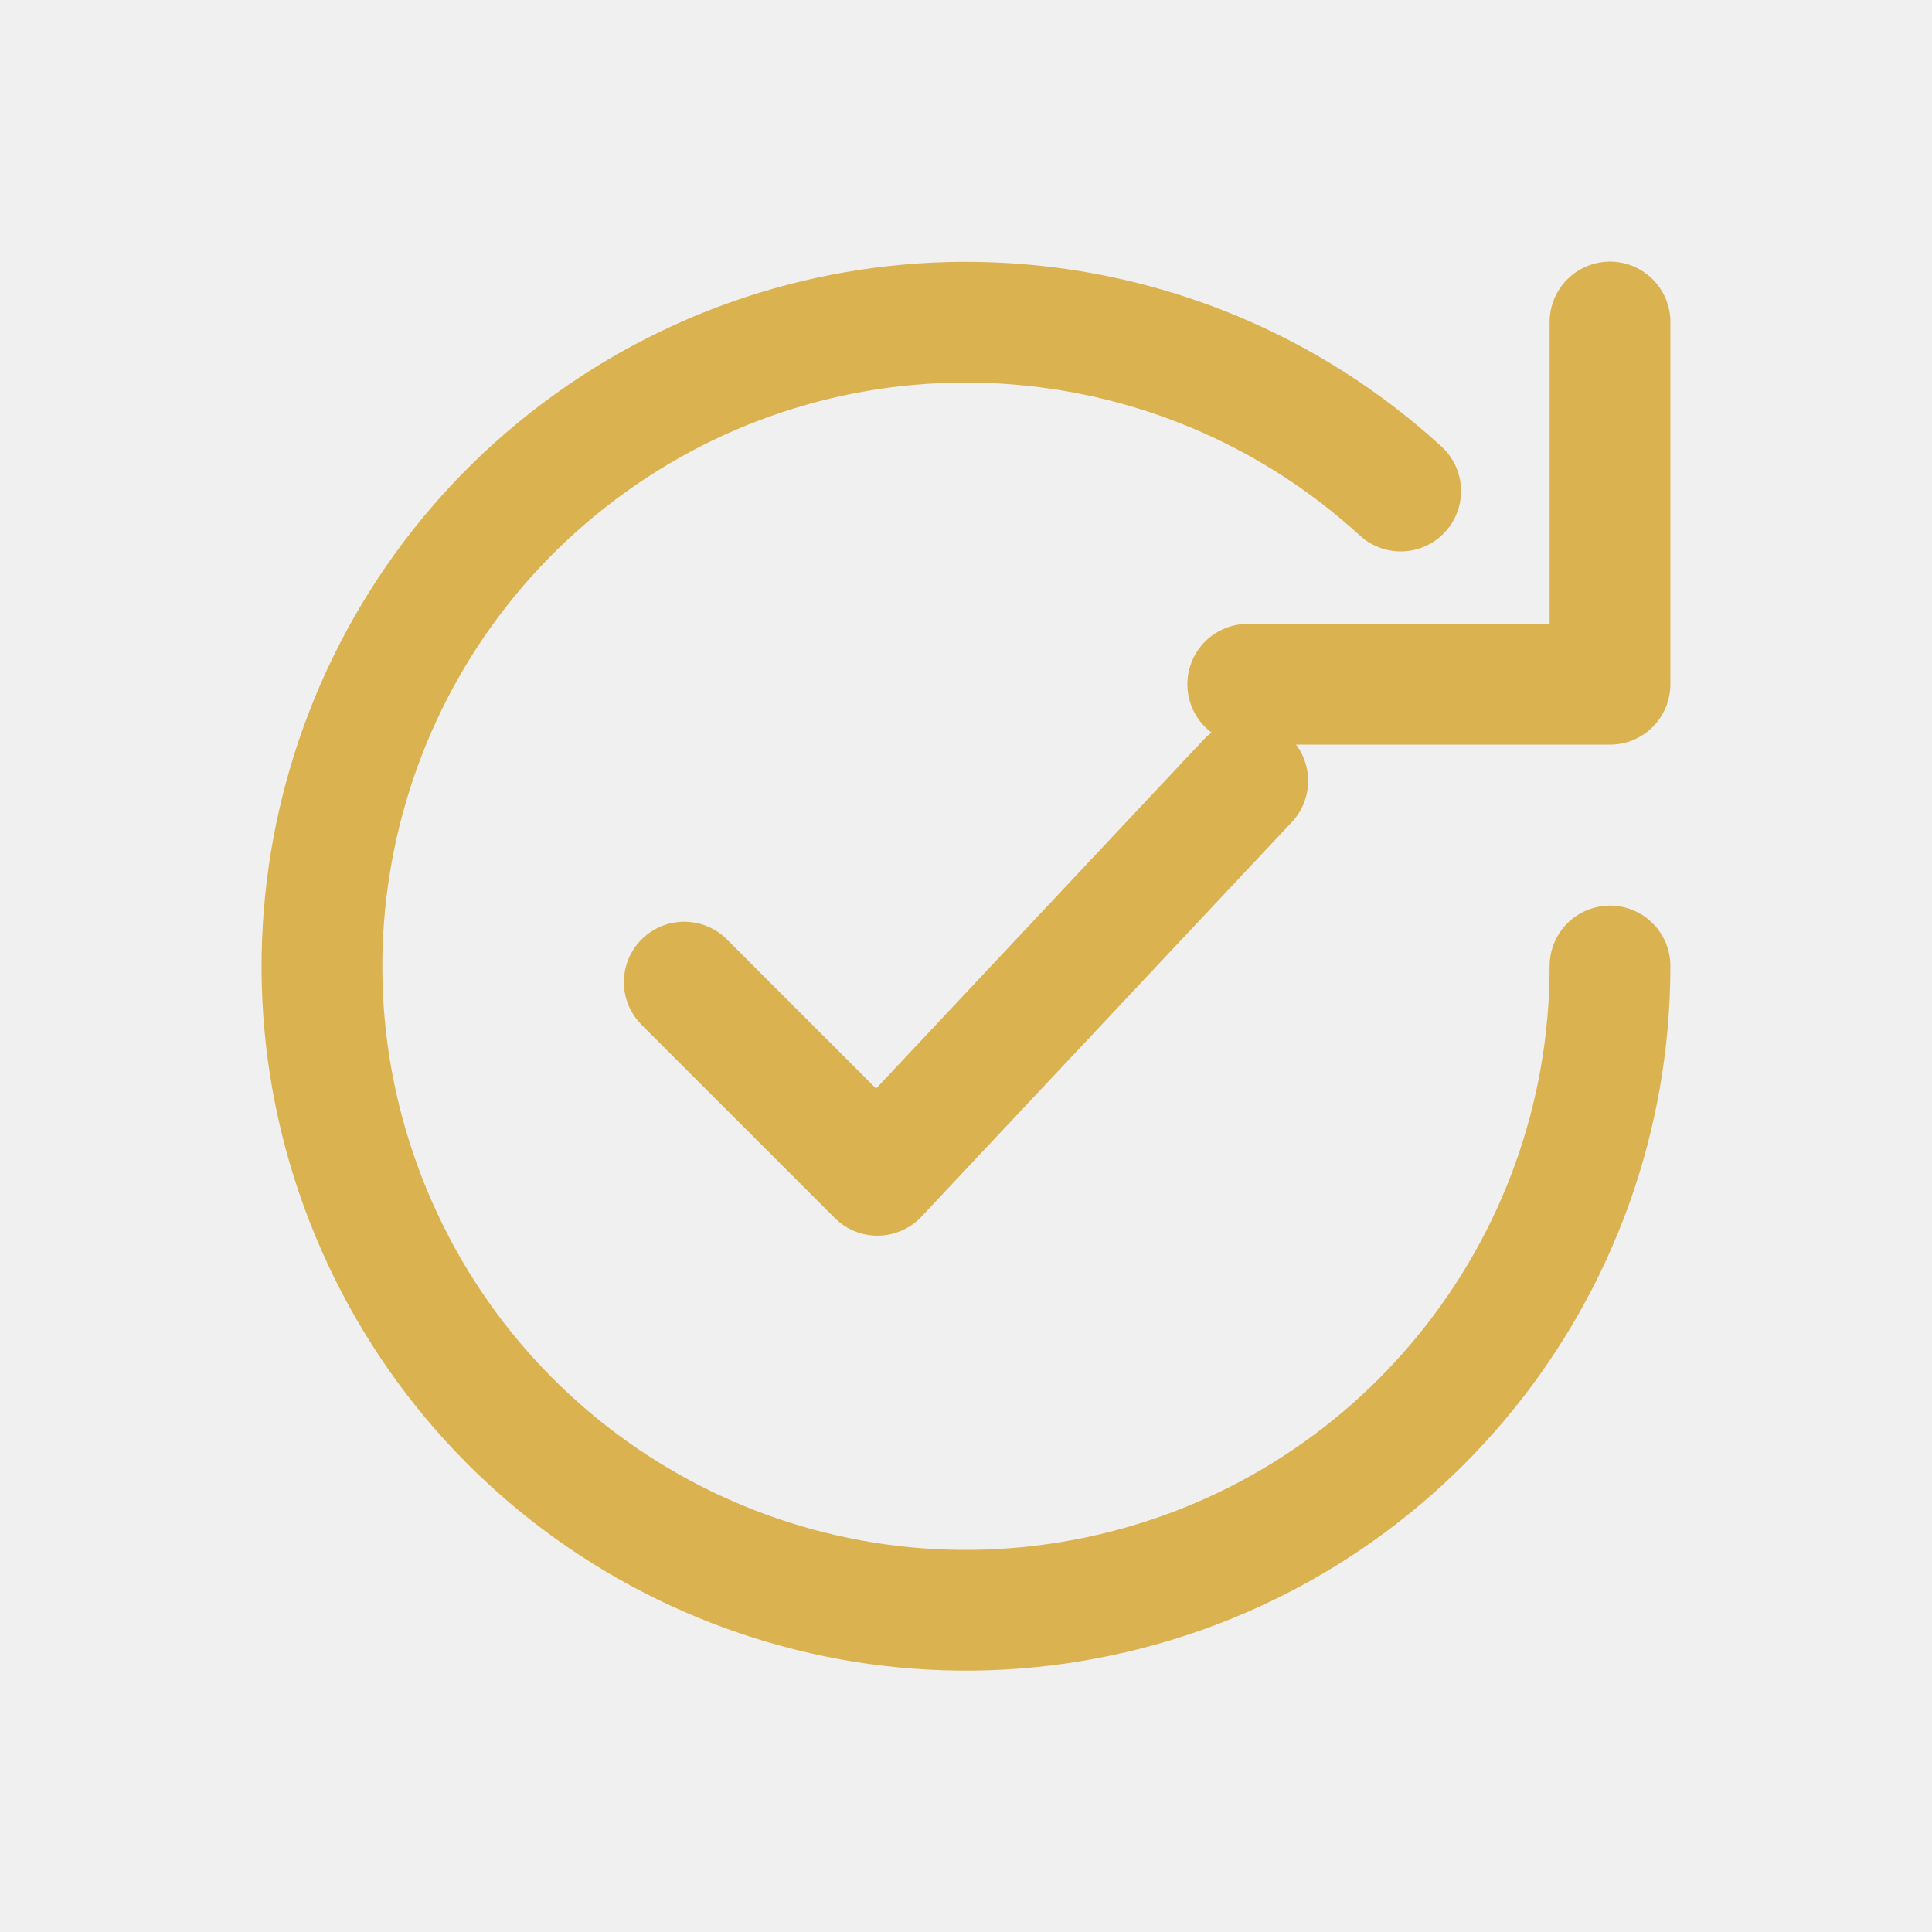
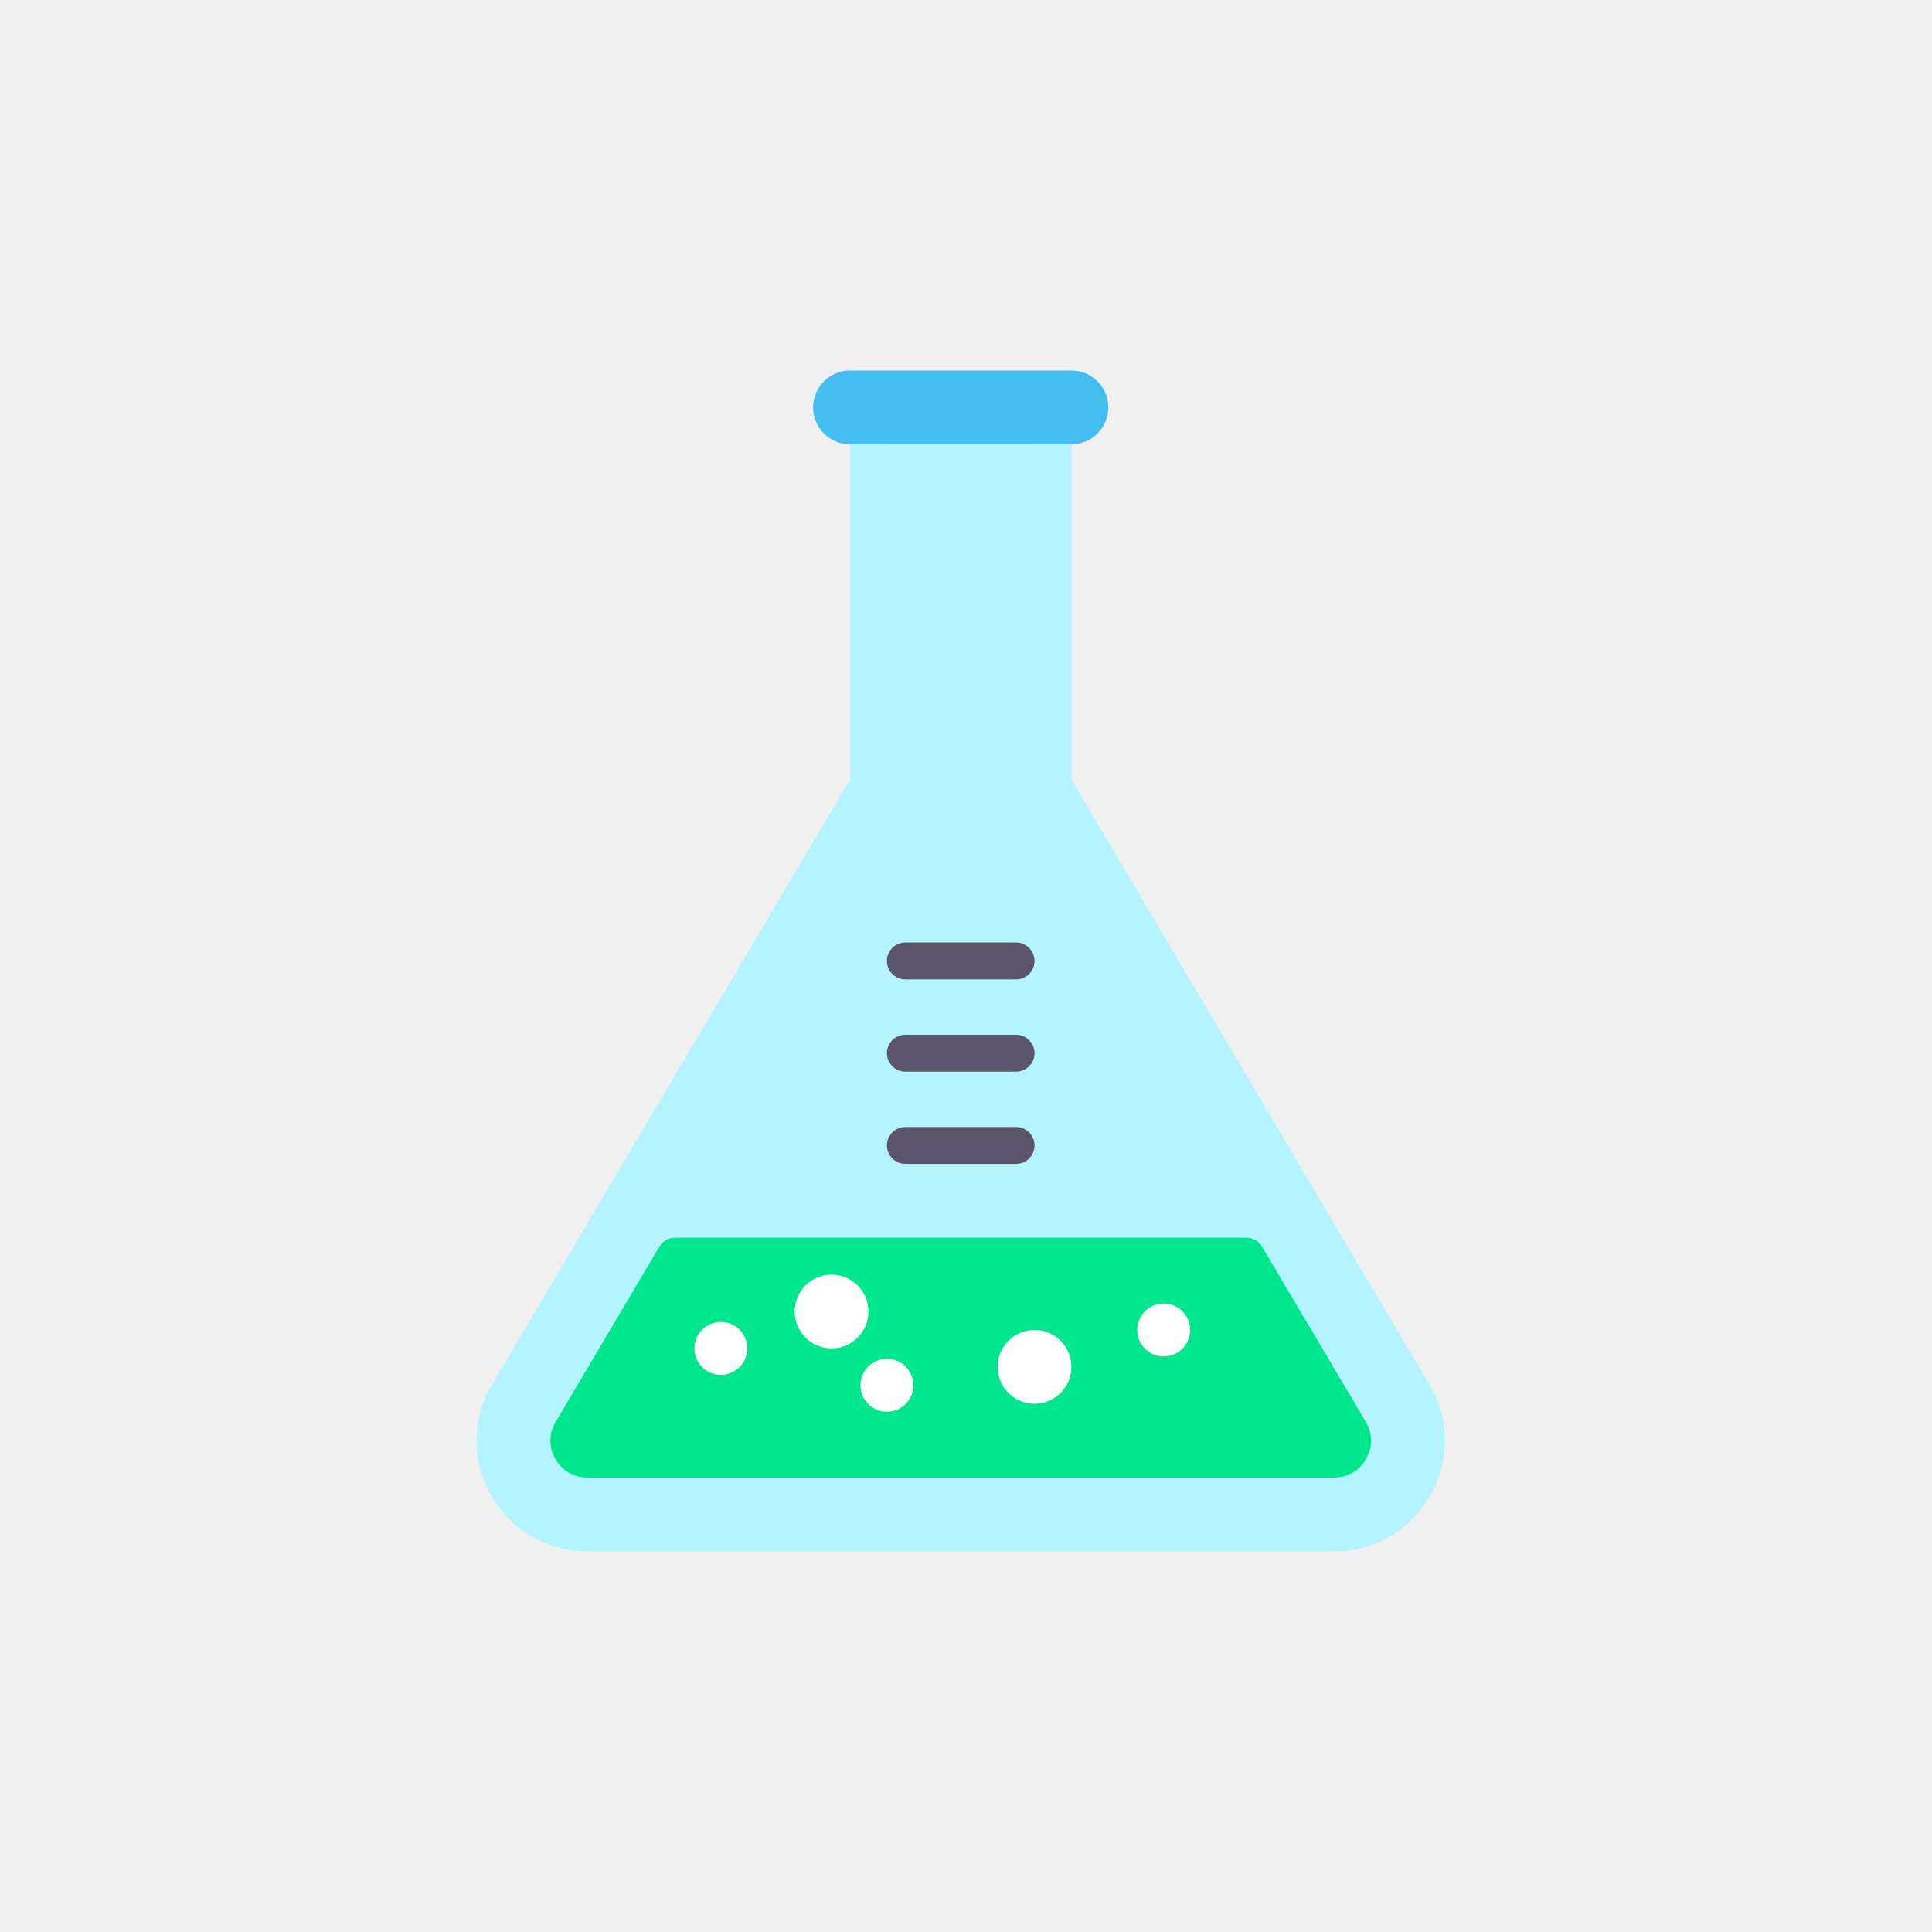
- <svg xmlns="http://www.w3.org/2000/svg" viewBox="0 0 24 24" fill="none" stroke="#DBB250" stroke-width="1.5" stroke-linecap="round" stroke-linejoin="round">
-   <path d="M20 12a8 8 0 1 1-2.6-5.9" />
-   <path d="M20 4v4.5h-4.5" />
-   <path d="m8.5 12.2 2.4 2.4 4.6-4.9" />
+ <svg xmlns="http://www.w3.org/2000/svg" viewBox="0 0 73 73" version="1.1">
+   <defs>
+ 
+ </defs>
+   <g id="team-collaboration/management/test-driven-development" stroke="none" stroke-width="1" fill="none" fill-rule="evenodd">
+     <g id="container" transform="translate(2, 2)" fill-rule="nonzero">
+       <g id="flask" transform="translate(16, 12)">
+         <path d="M36.004,38.306 L22.484,15.459 L22.484,2.789 C22.484,2.404 22.172,2.092 21.787,2.092 C21.401,2.092 21.089,2.404 21.089,2.789 L15.512,2.789 C15.512,2.404 15.2,2.092 14.815,2.092 C14.43,2.092 14.118,2.404 14.118,2.789 L14.118,15.459 L0.597,38.306 C-0.178,39.615 -0.191,41.186 0.563,42.508 C1.317,43.83 2.675,44.619 4.197,44.619 L32.405,44.619 C33.927,44.619 35.285,43.83 36.038,42.508 C36.792,41.186 36.78,39.615 36.004,38.306 Z" id="Shape" fill="#B3F4FF">
+ 
+ </path>
+         <path d="M33.605,39.726 L29.689,33.109 C29.564,32.897 29.336,32.767 29.089,32.767 L7.512,32.767 C7.266,32.767 7.038,32.897 6.912,33.109 L2.997,39.726 C2.735,40.168 2.73,40.679 2.985,41.127 C3.241,41.574 3.683,41.83 4.197,41.83 L32.405,41.83 C32.919,41.83 33.36,41.574 33.617,41.126 C33.871,40.679 33.867,40.169 33.605,39.726 Z" id="Shape" fill="#00E68C">
+ 
+ </path>
+         <path d="M20.392,23.007 L16.209,23.007 C15.824,23.007 15.512,22.695 15.512,22.31 C15.512,21.925 15.824,21.612 16.209,21.612 L20.392,21.612 C20.778,21.612 21.089,21.925 21.089,22.31 C21.089,22.695 20.778,23.007 20.392,23.007 Z" id="Shape" fill="#5C546A">
+ 
+ </path>
+         <path d="M20.392,26.493 L16.209,26.493 C15.824,26.493 15.512,26.18 15.512,25.795 C15.512,25.41 15.824,25.098 16.209,25.098 L20.392,25.098 C20.778,25.098 21.089,25.41 21.089,25.795 C21.089,26.18 20.778,26.493 20.392,26.493 Z" id="Shape" fill="#5C546A">
+ 
+ </path>
+         <path d="M20.392,29.978 L16.209,29.978 C15.824,29.978 15.512,29.666 15.512,29.281 C15.512,28.896 15.824,28.584 16.209,28.584 L20.392,28.584 C20.778,28.584 21.089,28.896 21.089,29.281 C21.089,29.666 20.778,29.978 20.392,29.978 Z" id="Shape" fill="#5C546A">
+ 
+ </path>
+         <circle id="Oval" fill="#FFFFFF" cx="21.089" cy="37.647" r="1.394">
+ 
+ </circle>
+         <circle id="Oval" fill="#FFFFFF" cx="13.421" cy="35.556" r="1.394">
+ 
+ </circle>
+         <circle id="Oval" fill="#FFFFFF" cx="25.97" cy="36.253" r="1">
+ 
+ </circle>
+         <circle id="Oval" fill="#FFFFFF" cx="15.512" cy="38.344" r="1">
+ 
+ </circle>
+         <circle id="Oval" fill="#FFFFFF" cx="9.238" cy="36.95" r="1">
+ 
+ </circle>
+         <path d="M22.484,0 L14.118,0 C13.348,0 12.723,0.624 12.723,1.394 C12.723,2.164 13.348,2.789 14.118,2.789 L22.484,2.789 C23.254,2.789 23.878,2.164 23.878,1.394 C23.878,0.624 23.254,0 22.484,0 Z" id="Shape" fill="#44BEF1">
+ 
+ </path>
+       </g>
+     </g>
+   </g>
</svg>
